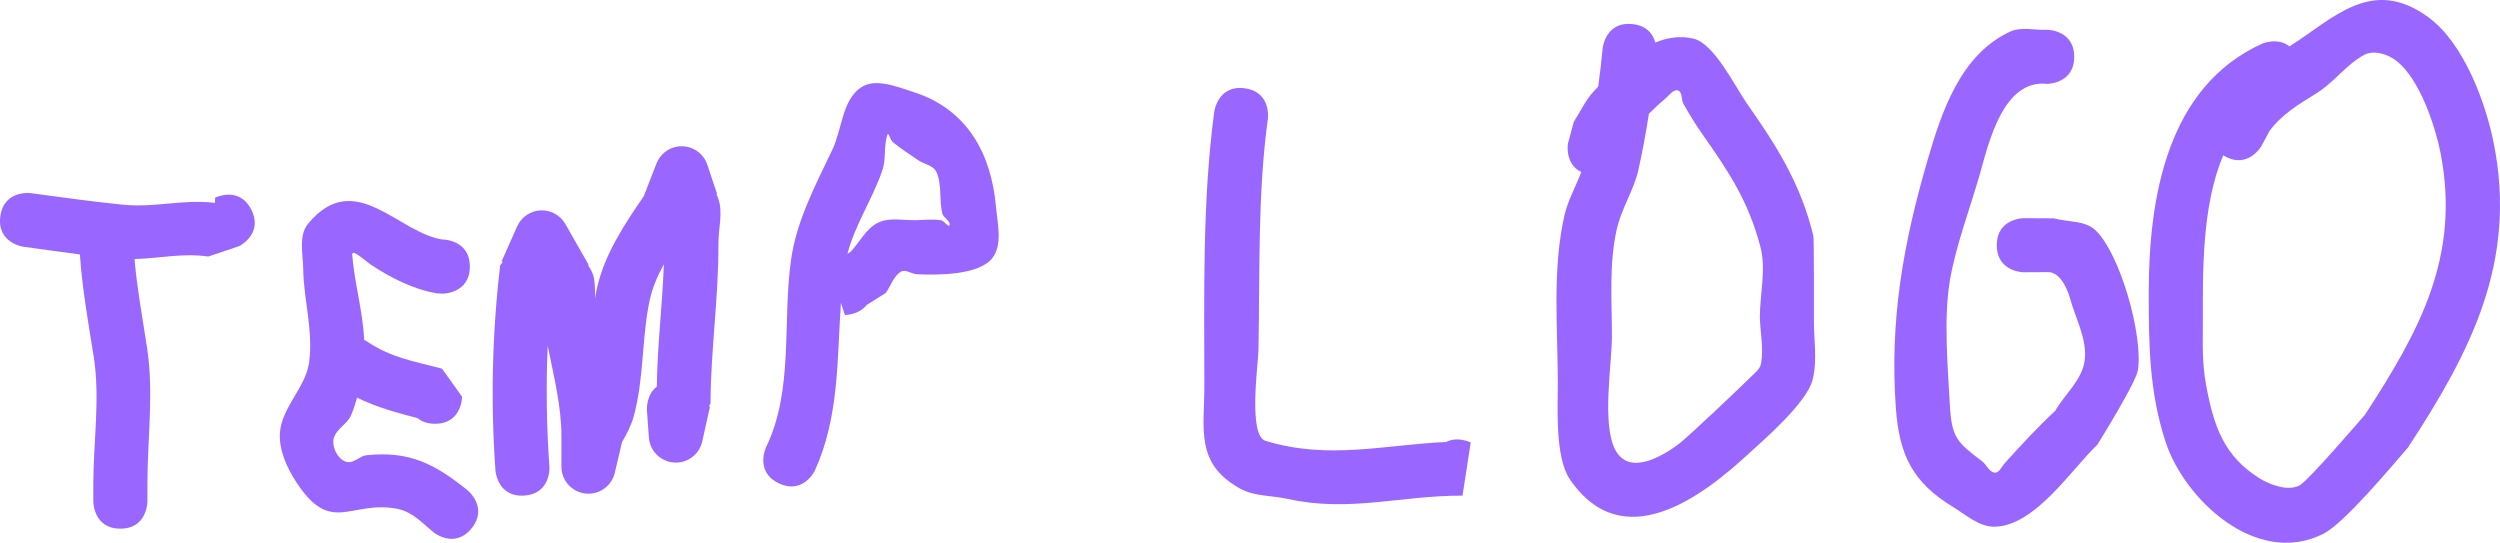
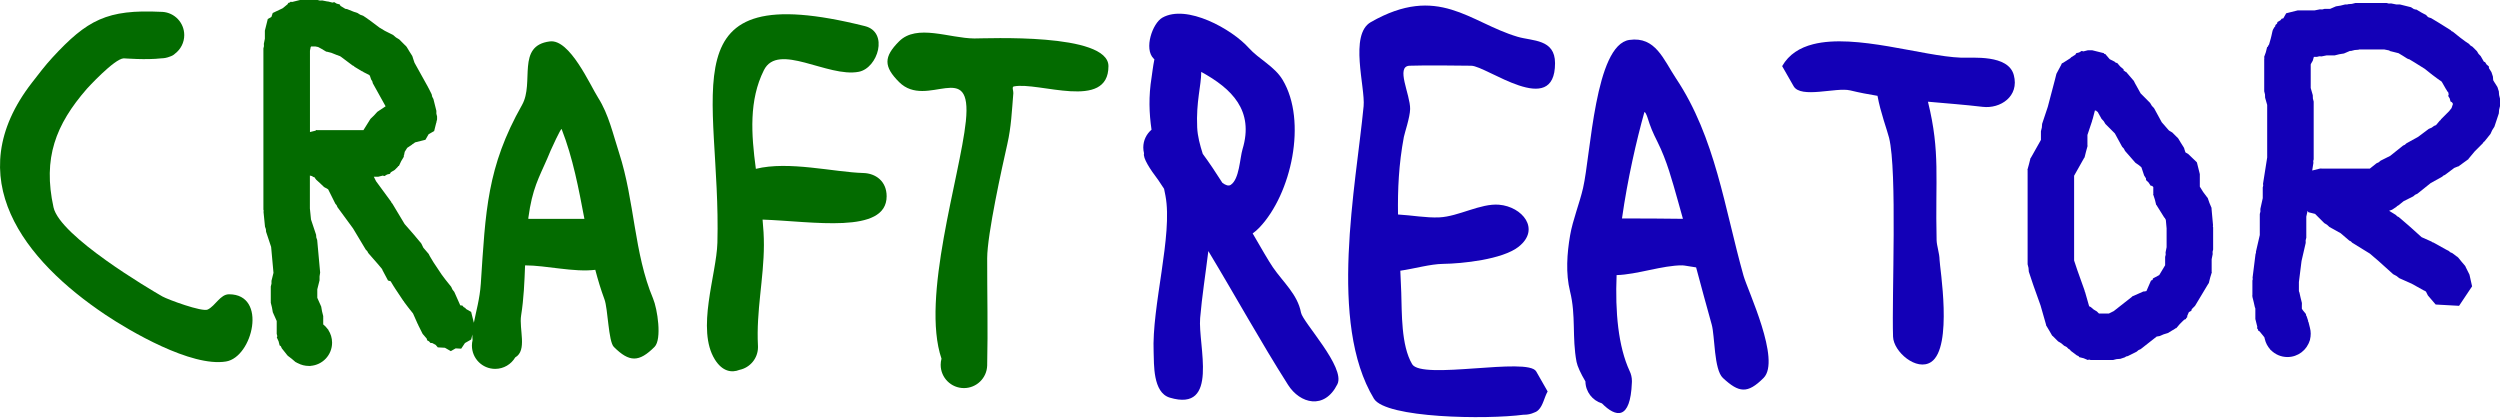
- <svg xmlns="http://www.w3.org/2000/svg" version="1.1" width="231.09" height="50.169" viewBox="0,0,231.09,50.169">
-   <g transform="translate(-124.4548,-154.9153)">
-     <g fill="#9966ff" stroke="none" stroke-width="0.5" stroke-miterlimit="10">
-       <path d="M135.581,203.782c-2.5,0 -2.5,-2.5 -2.5,-2.5v-1.616c0.001,-3.874 0.647,-7.961 0.032,-11.811c-0.505,-3.156 -1.048,-6.199 -1.273,-9.421c-1.744,-0.222 -3.494,-0.48 -5.207,-0.708c0,0 -2.478,-0.33 -2.148,-2.808c0.33,-2.478 2.808,-2.148 2.808,-2.148c2.822,0.378 5.698,0.785 8.519,1.066c2.985,0.298 5.468,-0.519 8.517,-0.171l0.008,-0.474c0,0 2.236,-1.118 3.354,1.118c1.118,2.236 -1.118,3.354 -1.118,3.354l-2.864,0.963c-2.449,-0.341 -4.482,0.181 -6.821,0.232c0.245,2.792 0.738,5.437 1.161,8.201c0.635,4.146 0.03,8.44 0.032,12.606v1.616c0,0 0,2.5 -2.5,2.5z" />
-       <path d="M164.667,194.087c-0.736,0 -1.256,-0.217 -1.622,-0.523c-2.071,-0.547 -3.767,-1.003 -5.587,-1.889c-0.148,0.548 -0.325,1.086 -0.544,1.608c-0.346,0.824 -1.377,1.281 -1.609,2.144c-0.221,0.822 0.445,2.096 1.289,2.205c0.607,0.079 1.114,-0.568 1.722,-0.634c4.017,-0.433 6.371,0.835 9.37,3.246c0,0 1.935,1.583 0.352,3.518c-1.583,1.935 -3.518,0.352 -3.518,0.352c-1.042,-0.872 -1.982,-1.921 -3.408,-2.179c-4.328,-0.782 -6.073,2.518 -9.319,-2.532c-0.849,-1.32 -1.564,-2.909 -1.463,-4.475c0.151,-2.347 2.382,-4.189 2.699,-6.52c0.396,-2.906 -0.507,-5.785 -0.545,-8.605c-0.019,-1.408 -0.452,-3.114 0.444,-4.2c4.38,-5.309 8.441,1.045 12.631,1.479l-0.174,-0.025c0,0 2.5,0 2.5,2.5c0,2.5 -2.5,2.5 -2.5,2.5l-0.533,-0.025c-2.183,-0.365 -4.246,-1.418 -6.093,-2.638c-0.547,-0.362 -1.795,-1.564 -1.744,-0.91c0.199,2.573 0.975,5.156 1.103,7.848c0.115,0.058 0.18,0.1 0.18,0.1c2.38,1.584 4.251,1.824 7.012,2.56l1.856,2.595c0,0 0,2.5 -2.5,2.5z" />
-       <path d="M185.167,190.656c0.054,-3.827 0.51,-7.51 0.655,-11.316c-0.58,1.053 -1.056,2.149 -1.3,3.274c-0.774,3.571 -0.504,7.184 -1.494,10.806c-0.202,0.739 -0.595,1.546 -1.075,2.355l-0.658,2.797c-0.241,1.13 -1.244,1.977 -2.445,1.977c-1.381,0 -2.5,-1.119 -2.5,-2.5v-2.693c0.019,-2.886 -0.714,-5.68 -1.269,-8.484c-0.156,3.728 -0.109,7.472 0.158,11.178c0,0 0.178,2.494 -2.316,2.672c-2.494,0.178 -2.672,-2.316 -2.672,-2.316c-0.447,-6.312 -0.307,-12.686 0.44,-18.965l0.232,-0.316l-0.103,-0.046l1.413,-3.18c0.377,-0.903 1.268,-1.537 2.308,-1.537c0.947,0 1.77,0.526 2.195,1.302l2.13,3.728l-0.056,0.032c0.089,0.137 0.174,0.276 0.257,0.418c0.45,0.773 0.365,1.729 0.402,2.645c0.044,-0.323 0.1,-0.644 0.172,-0.962c0.703,-3.109 2.545,-5.897 4.319,-8.466l1.156,-2.974c0.348,-0.961 1.27,-1.648 2.351,-1.648c1.125,0 2.076,0.743 2.39,1.764l0.879,2.638l-0.056,0.019c0.055,0.122 0.105,0.246 0.152,0.371c0.485,1.303 0.026,2.781 0.032,4.171c0.024,5.035 -0.709,9.79 -0.733,14.816l-0.153,0.246l0.108,0.024l-0.707,3.184c-0.229,1.144 -1.24,2.006 -2.451,2.006c-1.328,0 -2.414,-1.035 -2.495,-2.342l-0.178,-2.493c0,0 -0.101,-1.411 0.911,-2.186z" />
-       <path d="M204.569,183.103c-0.726,0.93 -2.019,0.93 -2.019,0.93l-0.361,-1.121c-0.372,5.268 -0.148,10.498 -2.401,15.478c0,0 -1.057,2.265 -3.323,1.208c-2.265,-1.057 -1.208,-3.323 -1.208,-3.323c2.579,-5.303 1.513,-11.581 2.312,-17.3c0.514,-3.681 2.274,-6.95 3.833,-10.24c0.895,-1.888 0.887,-4.501 2.593,-5.707c1.342,-0.948 3.349,-0.1 4.914,0.402c5.009,1.607 7.179,5.747 7.612,10.615c0.139,1.56 0.617,3.426 -0.309,4.689c-1.2,1.635 -5.154,1.624 -7.019,1.528c-0.493,-0.025 -1.04,-0.487 -1.462,-0.232c-0.687,0.416 -0.931,1.308 -1.397,1.962c-0.588,0.37 -1.177,0.74 -1.765,1.111zM202.788,178.372c0.096,-0.057 0.191,-0.114 0.287,-0.171c0.851,-0.902 1.435,-2.169 2.553,-2.706c1.074,-0.516 2.375,-0.187 3.565,-0.232c0.75,-0.028 1.508,-0.096 2.25,0.014c0.296,0.044 0.729,0.731 0.785,0.437c0.077,-0.41 -0.568,-0.652 -0.668,-1.056c-0.312,-1.258 -0.016,-2.667 -0.549,-3.849c-0.273,-0.605 -1.125,-0.704 -1.672,-1.079c-0.802,-0.549 -1.628,-1.072 -2.375,-1.694c-0.211,-0.176 -0.379,-0.933 -0.472,-0.675c-0.377,1.046 -0.11,2.252 -0.475,3.303c-0.945,2.713 -2.505,4.974 -3.227,7.708z" />
-       <path d="M258.129,195.769c1.079,-0.552 2.274,0.046 2.274,0.046l-0.759,4.916c-5.643,-0.03 -10.453,1.567 -16.14,0.304c-1.471,-0.327 -3.102,-0.223 -4.42,-0.954c-4.165,-2.311 -3.306,-5.523 -3.305,-9.391c0.001,-8.402 -0.201,-17.166 0.921,-25.473c0,0 0.338,-2.477 2.815,-2.139c2.477,0.338 2.139,2.815 2.139,2.815c-0.967,7.016 -0.729,14.353 -0.875,21.444c-0.024,1.184 -0.963,7.836 0.645,8.326c5.845,1.78 10.964,0.367 16.706,0.107z" />
-       <path d="M276.873,165.431c-0.272,1.748 -0.594,3.486 -0.969,5.174c-0.418,1.881 -1.548,3.552 -1.985,5.428c-0.753,3.233 -0.464,6.705 -0.464,9.988c0,2.487 -0.96,8.124 0.32,10.496c1.349,2.499 4.557,0.392 5.81,-0.521c0.809,-0.59 6.013,-5.533 6.547,-6.083c0.417,-0.43 1.007,-0.821 1.111,-1.41c0.245,-1.396 -0.077,-2.833 -0.115,-4.25c0,-2.173 0.601,-4.417 0.052,-6.52c-1.095,-4.196 -2.934,-6.963 -5.329,-10.363c-0.648,-0.92 -1.24,-1.881 -1.789,-2.864c-0.215,-0.386 -0.079,-1.088 -0.497,-1.229c-0.412,-0.139 -0.773,0.41 -1.106,0.688c-0.55,0.46 -1.08,0.95 -1.585,1.465zM277.464,158.847c1.131,-0.465 2.33,-0.652 3.553,-0.354c1.906,0.465 3.871,4.505 4.896,5.962c2.748,3.91 5.002,7.452 6.161,12.259c0.072,0.298 0.052,7.498 0.052,7.538c-0.038,1.917 0.344,3.889 -0.115,5.75c-0.538,2.182 -4.686,5.712 -5.893,6.829c-4.331,4.01 -11.661,9.561 -16.548,2.392c-1.384,-2.03 -1.113,-6.543 -1.116,-8.894c-0.007,-5.061 -0.527,-10.529 0.613,-15.506c0.319,-1.394 1.046,-2.667 1.556,-4.004c-1.549,-0.754 -1.237,-2.625 -1.237,-2.625l0.543,-2.018c0.605,-0.927 1.062,-1.969 1.814,-2.781c0.141,-0.153 0.29,-0.312 0.444,-0.476c0.162,-1.181 0.299,-2.361 0.408,-3.528c0,0 0.237,-2.489 2.726,-2.252c1.409,0.134 1.944,0.99 2.143,1.707z" />
-       <path d="M309.031,177.583c0,-2.5 2.5,-2.5 2.5,-2.5l2.777,0.014c1.274,0.36 2.853,0.177 3.821,1.08c2.306,2.149 4.434,9.76 3.948,12.942c-0.172,1.123 -3.208,6 -3.748,6.905c-2.396,2.262 -5.747,7.502 -9.491,7.579c-1.43,0.03 -2.653,-1.097 -3.875,-1.84c-3.745,-2.277 -4.955,-4.853 -5.262,-9.113c-0.585,-8.121 0.684,-15.251 2.951,-23.003c1.268,-4.336 3.002,-9.681 7.607,-11.806c1.039,-0.479 2.285,-0.115 3.427,-0.173c0,0 2.5,0 2.5,2.5c0,2.5 -2.5,2.5 -2.5,2.5c-4.055,-0.438 -5.375,5.357 -6.229,8.363c-0.874,3.074 -2.284,6.792 -2.79,9.981c-0.547,3.448 -0.168,7.821 0.023,11.307c0.168,3.049 0.649,3.468 2.996,5.25c0.411,0.312 0.638,0.992 1.152,1.033c0.422,0.034 0.642,-0.554 0.926,-0.868c1.504,-1.66 3.016,-3.321 4.664,-4.839c0.888,-1.538 2.453,-2.829 2.715,-4.586c0.293,-1.96 -0.808,-3.882 -1.336,-5.792c-0.282,-1.021 -0.967,-2.452 -2.026,-2.449l-2.25,0.014c0,0 -2.5,0 -2.5,-2.5z" />
-       <path d="M330.108,169.355c-0.049,-0.027 -0.096,-0.055 -0.141,-0.083c-2.008,4.681 -1.888,10.916 -1.89,15.313c-0.001,2.145 -0.087,3.842 0.318,6.014c0.695,3.726 1.646,6.488 4.916,8.53c0.89,0.556 2.699,1.287 3.78,0.604c0.873,-0.552 5.503,-5.944 5.964,-6.469c4.997,-7.678 8.862,-14.596 6.997,-24.193c-0.465,-2.392 -1.872,-6.73 -4.004,-8.471c-0.802,-0.656 -2.133,-1.105 -3.047,-0.616c-1.672,0.895 -2.817,2.572 -4.434,3.563c-1.587,0.973 -3.265,1.992 -4.347,3.507l-0.712,1.33c0,0 -1.214,2.185 -3.4,0.971zM336.085,159.202c4.094,-2.59 7.601,-6.511 12.829,-2.699c3.307,2.411 5.307,7.917 6.05,11.637c2.2,11.002 -2.155,19.327 -7.927,28.147c-1.482,1.692 -5.88,7.003 -7.838,7.98c-6.2,3.094 -12.836,-3.218 -14.565,-8.5c-1.518,-4.638 -1.563,-9.073 -1.557,-13.875c0.01,-8.736 1.703,-18.966 10.492,-22.945c0,0 1.429,-0.612 2.516,0.255z" />
+ <svg xmlns="http://www.w3.org/2000/svg" version="1.1" width="268.79" height="44.847" viewBox="0,0,268.79,44.847">
+   <g transform="translate(-105.6051,-157.5764)">
+     <g stroke="none" stroke-width="0.5" stroke-miterlimit="10">
+       <path d="M124.164,163.536c-0.092,0.052 -0.202,0.097 -0.327,0.137c-0.278,0.11 -0.58,0.173 -0.897,0.176c-1.62,0.191 -3.961,-0.001 -4.025,0c-1.011,0.023 -3.963,3.266 -3.972,3.277c-3.354,3.854 -4.746,7.45 -3.584,12.742c0.684,3.113 10.371,8.819 11.698,9.578c0.573,0.328 4.293,1.706 4.887,1.409c0.839,-0.419 1.347,-1.639 2.285,-1.639c4.164,0 2.544,6.751 -0.318,7.226c-3.743,0.622 -10.376,-3.287 -12.993,-5.04c-8.662,-5.801 -15.816,-14.723 -7.867,-24.952c0.705,-0.908 1.4,-1.828 2.179,-2.673c3.756,-4.076 5.89,-5.207 11.685,-4.928c0.051,0.002 0.105,0.004 0.161,0.005c1.306,0.083 2.339,1.168 2.339,2.495c0,0.814 -0.389,1.536 -0.99,1.993c-0.077,0.075 -0.163,0.14 -0.26,0.195z" fill="#036b00" />
+       <path d="M162.456,181.107c1.994,0.008 3.989,0.007 5.983,0.003c-0.616,-3.247 -1.223,-6.515 -2.448,-9.655c-0.065,-0.165 -1.131,2.179 -1.181,2.303c-0.959,2.371 -1.733,3.444 -2.228,6.147c-0.071,0.39 -0.132,0.782 -0.183,1.174c0.018,0.009 0.035,0.019 0.053,0.029c0.002,0 0.003,0 0.005,0zM157.299,188.086c0.516,-7.831 0.653,-12.538 4.435,-19.229c1.354,-2.395 -0.65,-6.374 2.993,-6.829c2.149,-0.269 4.32,4.696 5.197,6.074c1.124,1.766 1.607,3.954 2.245,5.919c1.676,5.161 1.597,10.777 3.649,15.649c0.469,1.115 0.976,4.386 0.159,5.203c-1.667,1.667 -2.708,1.667 -4.375,0c-0.588,-0.588 -0.627,-4.088 -1.008,-5.115c-0.386,-1.041 -0.706,-2.1 -0.985,-3.171c-2.293,0.285 -5.272,-0.478 -7.55,-0.48c-0.067,1.796 -0.14,3.593 -0.424,5.379c-0.239,1.502 0.685,3.764 -0.636,4.519c-0.435,0.737 -1.237,1.231 -2.155,1.231c-1.381,0 -2.5,-1.119 -2.5,-2.5c0,-0.204 0.025,-0.403 0.071,-0.593c-0.021,-0.196 -0.026,-0.395 -0.019,-0.599l-0.134,0.534l-0.666,0.38l-0.404,0.606l-0.598,-0.033l-0.52,0.297l-0.632,-0.361l-0.766,-0.043l-0.23,-0.269l-0.37,-0.197l-0.195,-0.011l-0.147,-0.171l-0.199,-0.106l-0.053,-0.188l-0.44,-0.513l-0.477,-0.954l-0.013,-0.057l-0.036,-0.046l-0.505,-1.136l-0.435,-0.543l-0.017,-0.036l-0.031,-0.025l-0.477,-0.636l-0.028,-0.065l-0.053,-0.048l-0.954,-1.431l-0.021,-0.057l-0.043,-0.043l-0.346,-0.576l-0.283,-0.08l-0.606,-1.137l-0.02,-0.081l-0.41,-0.491l-1.093,-1.249l-0.103,-0.201l-0.159,-0.159l-1.371,-2.286l-1.681,-2.292l-0.081,-0.198l-0.139,-0.162l-0.774,-1.549l-0.314,-0.179l-0.028,0.002l-0.053,-0.048l-0.06,-0.035l-0.415,-0.397l-0.425,-0.386l-0.039,-0.058l-0.052,-0.05l0,-0.028l-0.07,-0.104l-0.14,-0.047l-0.152,-0.097l-0.176,-0.039l-0.039,-0.019l0,3.541l0.119,1.188l0.548,1.643l0.022,0.29l0.096,0.274l0.318,3.498l-0.064,0.414l0,0.419l-0.243,0.973l0,0.911l0.314,0.706l0.01,0.006l0.009,0.037l0.088,0.197l0.09,0.512l0.126,0.504l0,0.216l0.007,0.038l-0.007,0.009v0.634c0.188,0.148 0.354,0.323 0.493,0.518l0.057,0.049l0.002,0.038c0.254,0.391 0.402,0.858 0.402,1.359c0,1.323 -1.028,2.406 -2.328,2.494l-0.032,0.021l-0.074,-0.016c-0.022,0.001 -0.044,0.001 -0.066,0.001c-0.42,0 -0.816,-0.104 -1.163,-0.286l-0.065,-0.033l-0.017,0.003l-0.043,-0.032l-0.148,-0.074l-0.407,-0.349l-0.427,-0.325l-0.103,-0.129l-0.041,-0.035l-0.001,-0.017l-0.491,-0.614l-0.11,-0.24l-0.125,-0.072l-0.111,-0.444l-0.191,-0.416l0.053,-0.134l-0.064,-0.256v-1.377l-0.314,-0.706l-0.01,-0.006l-0.009,-0.037l-0.088,-0.197l-0.09,-0.512l-0.126,-0.504v-0.216l-0.007,-0.038l0.007,-0.009l0,-1.486l0.075,-0.299v-0.308l0.215,-0.861l-0.253,-2.787l-0.544,-1.633l-0.021,-0.279l-0.094,-0.263l-0.159,-1.59l0.018,-0.126l-0.031,-0.123v-17.33l0.06,-0.242l-0.012,-0.249l0.11,-0.552v-0.865l0.312,-1.25l0.391,-0.223l0.142,-0.427l1.056,-0.5l0.537,-0.436l0.083,-0.146l0.139,-0.035l0.111,-0.09l0.167,0.021l0.833,-0.208h1.908l0.242,0.06l0.249,-0.012l0.552,0.11h0.07l0.478,0.12l0.184,-0.05l0.275,0.165l0.312,0.078l0.095,0.166l0.423,0.254l0.009,0.009l0.094,0.05l0.17,0.023l0.727,0.291l0.407,0.136l0.282,0.179l0.314,0.112l0.477,0.318l0.048,0.053l0.065,0.028l1.169,0.877l0.602,0.361l0.868,0.434l0.305,0.262l0.345,0.207l0.68,0.68l0.028,0.006l0.039,0.061l0.049,0.049l0.296,0.493l0.308,0.485l0.022,0.066l0.037,0.062l-0.007,0.027l0.193,0.579l1.477,2.659l0.014,0.054l0.036,0.042l0.318,0.636l0.06,0.269l0.13,0.243l0.318,1.272l0,0.308l0.075,0.299v0.318l-0.075,0.299v0.066l-0.022,0.021l-0.216,0.865l-0.597,0.341l-0.341,0.597l-1.113,0.278l-0.227,0.17l-0.065,0.028l-0.048,0.053l-0.506,0.337l-0.268,0.428l-0.069,0.347l-0.043,0.091l0.022,0.082l-0.29,0.483l-0.241,0.509l-0.08,0.027l-0.052,0.086l-0.318,0.318l-0.423,0.254l-0.095,0.166l-0.312,0.078l-0.275,0.165l-0.184,-0.05l-0.478,0.12h-0.486l0.243,0.485l1.624,2.214l0.044,0.109l0.083,0.083l1.316,2.193l0.966,1.104l0.014,0.028l0.025,0.018l0.671,0.805l0.023,0.006l0.031,0.058l0.071,0.085l0.214,0.444l0.578,0.675l0.116,0.232l0.397,0.662l0.882,1.324l0.412,0.549l0.612,0.764l0.134,0.293l0.198,0.254l0.613,1.379l0.03,0.06l0.025,0.013l0.195,0.011l0.147,0.171l0.199,0.106l0.022,0.078l0.581,0.332l0.292,1.169c0.231,-1.21 0.638,-2.577 0.744,-4.183zM144.681,171.567l0.624,-0.998l-0.001,-0.014l0.031,-0.034l0.103,-0.165l0.379,-0.365l0.354,-0.39l0.162,-0.108l0.033,-0.032l0.014,0.001l0.684,-0.456l-1.373,-2.471l-0.061,-0.226l-0.126,-0.197l-0.131,-0.394l-0.091,-0.091l-0.591,-0.296l-0.074,-0.064l-0.094,-0.029l-0.795,-0.477l-0.093,-0.093l-0.121,-0.051l-1.216,-0.912l-0.141,-0.094l-0.159,-0.053l-0.063,-0.04l-0.074,-0.01l-0.637,-0.255l-0.471,-0.118l-0.013,-0.007l-0.044,0.012l-0.532,-0.319l-0.356,-0.19l-0.286,-0.057l-0.471,0l-0.012,0.036l-0.028,0.013l-0.08,0.401l0,8.75l0.578,-0.144l0.121,-0.081l0.107,0.024l0.033,-0.008z" fill="#036b00" />
+       <path d="M198.433,176.178c1.317,0.037 2.5,0.877 2.5,2.5c0,4.135 -8.023,2.689 -13.339,2.509c0.09,0.922 0.145,1.837 0.143,2.738c-0.011,3.627 -0.837,7.085 -0.64,10.819c0.003,0.05 0.004,0.1 0.004,0.151c0,1.205 -0.852,2.211 -1.987,2.447c-0.863,0.347 -1.846,0.155 -2.632,-1.084c-2.06,-3.25 0.164,-9.167 0.255,-12.581c0.43,-16.168 -5.775,-28.702 15.86,-23.293c2.585,0.646 1.399,4.51 -0.66,4.911c-3.338,0.65 -8.678,-3.215 -10.2,-0.175c-1.614,3.224 -1.365,6.887 -0.865,10.61c3.525,-0.879 8.402,0.359 11.561,0.448z" fill="#036b00" />
+       <path d="M209.447,170.641c0.721,-6.911 -4.165,-1.231 -7.176,-4.243c-1.667,-1.667 -1.667,-2.708 0,-4.375c1.907,-1.907 5.389,-0.332 8.086,-0.312c1.229,0.009 14.424,-0.632 14.424,2.977c0,4.823 -7.482,1.644 -10.175,2.182c-0.237,0.047 -0.031,0.483 -0.051,0.723c-0.162,1.953 -0.223,3.601 -0.647,5.474c-0.561,2.48 -2.161,9.699 -2.165,12.278c-0.006,3.819 0.089,7.639 0,11.457c-0.001,0.027 -0.001,0.055 -0.001,0.084c-0.044,1.342 -1.146,2.416 -2.499,2.416c-1.381,0 -2.5,-1.119 -2.5,-2.5c0,-0.229 0.031,-0.45 0.088,-0.66c-2.229,-6.538 2.001,-19.619 2.615,-25.501z" fill="#036b00" />
+       <path d="M237.931,177.45c0.934,-0.618 0.974,-2.866 1.267,-3.834c1.257,-4.161 -1.153,-6.507 -4.441,-8.31c0,1.484 -0.562,3.196 -0.436,5.97c0.044,0.959 0.303,1.905 0.6,2.842c0.687,0.93 1.401,1.998 2.107,3.112c0.363,0.272 0.672,0.373 0.904,0.22zM229.633,163.87c-1.06,-1.06 -0.114,-3.79 0.938,-4.391c2.614,-1.494 7.488,1.229 9.291,3.243c1.093,1.221 2.771,1.98 3.646,3.439c2.664,4.441 0.942,12.273 -2.499,15.885c-0.235,0.247 -0.476,0.454 -0.723,0.626c0.943,1.628 1.718,2.975 2.179,3.648c1.093,1.597 2.653,2.906 3.019,4.87c0.193,1.034 4.814,5.892 3.912,7.697c-1.392,2.784 -4.017,2.093 -5.302,0.073c-2.954,-4.642 -5.63,-9.513 -8.573,-14.39c-0.297,2.437 -0.683,4.867 -0.881,7.202c-0.249,2.928 2.1,10.159 -3.262,8.558c-1.85,-0.552 -1.685,-3.649 -1.738,-4.87c-0.217,-4.97 2.076,-12.603 1.272,-16.831c-0.048,-0.254 -0.098,-0.504 -0.15,-0.752c-0.223,-0.317 -0.43,-0.63 -0.619,-0.934c-0.919,-1.209 -1.674,-2.382 -1.537,-2.885c-0.052,-0.2 -0.079,-0.41 -0.079,-0.627c0,-0.765 0.344,-1.451 0.886,-1.909c-0.257,-1.755 -0.328,-3.571 0.007,-5.635c0.06,-0.369 0.141,-1.148 0.301,-1.932c-0.029,-0.028 -0.058,-0.056 -0.086,-0.085z" fill="#1300b7" />
+       <path d="M260.351,180.948c2.068,-0.093 4.433,-1.525 6.42,-1.362c2.499,0.205 4.508,2.62 2.113,4.516c-1.743,1.381 -6.091,1.819 -8.127,1.845c-1.361,0.018 -3.054,0.51 -4.595,0.735c0.037,0.763 0.072,1.538 0.1,2.329c0.076,2.191 -0.028,5.692 1.171,7.719c1.03,1.74 12.442,-0.789 13.337,0.779l1.231,2.155c-0.362,0.633 -0.486,1.504 -0.99,1.993c-0.077,0.075 -0.163,0.14 -0.26,0.195c-0.056,0.031 -0.13,0.062 -0.221,0.092c-0.314,0.142 -0.662,0.221 -1.029,0.221c-0.027,0 -0.054,-0 -0.08,-0.001c-3.977,0.532 -14.823,0.382 -16.098,-1.726c-4.941,-8.166 -1.931,-22.829 -1.107,-31.448c0.193,-2.023 -1.571,-7.695 0.773,-9.034c7.258,-4.147 10.604,0.037 15.783,1.575c1.604,0.476 4.025,0.224 4.025,2.838c0,6.003 -7.356,0.284 -9.015,0.274c-2.205,-0.014 -4.412,-0.068 -6.616,0c-1.551,0.048 0.077,3.103 0.051,4.654c-0.015,0.892 -0.596,2.588 -0.674,3.004c-0.549,2.926 -0.67,5.631 -0.629,8.337c1.472,0.081 3.005,0.374 4.439,0.31z" fill="#1300b7" />
+       <path d="M286.483,186.107c-2.108,-0.017 -4.875,0.993 -7.067,1.047c-0.163,3.958 0.174,7.657 1.395,10.302c0.162,0.331 0.252,0.703 0.252,1.096c0,0.057 -0.002,0.114 -0.006,0.17c-0.158,4.078 -1.728,3.732 -3.218,2.224c-1.018,-0.307 -1.762,-1.246 -1.776,-2.361c-0.505,-0.846 -0.867,-1.641 -0.954,-2.1c-0.502,-2.648 -0.044,-4.942 -0.699,-7.581c-0.479,-1.928 -0.33,-4.082 0.008,-6.03c0.287,-1.659 1.008,-3.416 1.391,-5.077c0.831,-3.598 1.281,-15.403 4.98,-15.928c2.822,-0.4 3.669,2.119 5.014,4.137c4.245,6.37 5.21,13.932 7.26,21.218c0.442,1.57 4.042,9.1 2.155,10.987c-1.727,1.727 -2.648,1.607 -4.375,0c-0.967,-0.9 -0.857,-4.509 -1.2,-5.733c-0.571,-2.036 -1.126,-4.095 -1.678,-6.152c-0.606,-0.083 -1.27,-0.218 -1.482,-0.22zM286.012,179.188c-0.621,-2.189 -1.181,-4.323 -2.204,-6.366c-0.527,-1.051 -0.737,-1.545 -1.085,-2.652c-0.06,-0.191 -0.276,-0.695 -0.33,-0.503c-0.836,2.994 -1.791,7.115 -2.398,11.398c2.184,-0.016 4.369,0.02 6.553,0.038c-0.177,-0.641 -0.356,-1.28 -0.536,-1.916z" fill="#1300b7" />
+       <path d="M312.9,168.554c1.332,5.408 0.763,8.182 0.921,14.846c0.014,0.601 0.313,1.436 0.318,2.115c0.005,0.735 1.466,9.4 -0.905,10.98c-1.562,1.041 -4.041,-1.097 -4.095,-2.713c-0.146,-4.347 0.462,-17.765 -0.427,-21.385c-0.191,-0.779 -0.936,-2.773 -1.245,-4.518c-0.987,-0.159 -1.966,-0.348 -2.932,-0.583c-1.505,-0.365 -5.31,0.908 -6.089,-0.455l-1.231,-2.155c0.725,-1.269 1.898,-1.992 3.336,-2.357c4.554,-1.154 11.772,1.295 15.877,1.447c1.263,0.047 5.092,-0.37 5.692,1.868c0.617,2.302 -1.449,3.644 -3.343,3.42c-1.921,-0.227 -3.898,-0.375 -5.885,-0.552c0.003,0.014 0.006,0.027 0.009,0.041z" fill="#1300b7" />
+       <path d="M336.777,168.643l0.184,0.307l0.243,0.263l0.822,1.507l0.76,0.869l0.031,0.027l0.345,0.207l0.521,0.521l0.028,0.006l0.039,0.061l0.049,0.049l0.296,0.493l0.308,0.485l0.022,0.066l0.037,0.062l-0.007,0.027l0.123,0.37l0.284,0.162l0.93,0.891v0.019l0.017,0.01l0.312,1.25l0,1.35l0.359,0.574l0.413,0.551l0.014,0.034l0.051,0.023l0.2,0.572l0.235,0.558l-0.022,0.052l0.012,0.035l0.159,1.749l-0.018,0.114l0.028,0.112v2.385l-0.06,0.242l0.012,0.249l-0.11,0.552v1.342l-0.003,0.014l0.022,0.04l-0.181,0.594l-0.151,0.602l-0.04,0.023l-0.004,0.014l-1.431,2.385l-0.349,0.349l-0.052,0.184l-0.261,0.139l-0.172,0.396l-0.009,0.156l-0.094,0.081l-0.05,0.114l-0.147,0.054l-0.156,0.134l-0.345,0.345l-0.383,0.447l-0.068,0.004l-0.044,0.044l-0.795,0.477l-0.447,0.136l-0.428,0.186l-0.323,0.054l-1.723,1.354l-0.233,0.104l-0.194,0.166l-0.954,0.477l-0.176,0.039l-0.152,0.097l-0.477,0.159l-0.401,0.031l-0.39,0.097h-2.385l-0.198,-0.05l-0.114,0.05l-0.457,-0.192l-0.481,-0.12l-0.062,-0.108l-0.188,-0.079l-0.636,-0.477l-0.113,-0.14l-0.154,-0.093l-0.19,-0.19l-0.273,-0.137l-0.305,-0.262l-0.345,-0.207l-0.592,-0.592l-0.036,-0.009l-0.33,-0.573l-0.34,-0.567l0.01,-0.036l-0.597,-2.088l-0.768,-2.15l-0.003,-0.027l-0.015,-0.023l-0.477,-1.431l-0.031,-0.401l-0.097,-0.39v-10.126l-0.019,-0.032l0.173,-0.632l0.159,-0.635l0.033,-0.019l1.086,-1.93v-0.935l0.097,-0.39l0.031,-0.401l0.61,-1.831l0.771,-2.928l0.155,-0.621l0.533,-0.999l0.015,-0.075l0.038,-0.024l0.021,-0.039l0.073,-0.021l0.803,-0.511l0.129,-0.129l0.423,-0.254l0.095,-0.166l0.312,-0.078l0.275,-0.165l0.184,0.05l0.478,-0.12h0.477l1.25,0.312l0.049,0.086l0.099,0.005l0.471,0.549l0.025,0.017l0.497,0.248l0.155,0.133l0.125,0.007l0.323,0.376l0.376,0.323l0.007,0.125l0.016,0.018l0.085,0.021l0.049,0.086l0.099,0.005l0.839,0.978l0.135,0.269l0.599,1.077zM330.591,170.411l-0.04,0.072l-0.006,0.082l-0.508,1.523v1.135l0.019,0.032l-0.173,0.632l-0.159,0.635l-0.033,0.019l-1.086,1.93v9.115l0.34,1.021l0.786,2.201l0.008,0.082l0.041,0.072l0.44,1.539l0.182,0.091l0.305,0.262l0.345,0.207l0.222,0.222l1.077,0l0.517,-0.259l1.966,-1.544l0.013,-0.034l0.613,-0.267l0.611,-0.273l0.034,0.014l0.274,-0.046l0.494,-1.135l0.162,-0.06l0.047,-0.166l0.676,-0.361l0.634,-1.057v-0.897l0.06,-0.242l-0.012,-0.249l0.11,-0.552l0,-2.024l-0.085,-0.93l-0.051,-0.069l-0.042,-0.1l-0.078,-0.075l-0.795,-1.272l-0.015,-0.045l-0.053,-0.03l-0.145,-0.581l-0.185,-0.57l0.029,-0.054l-0.011,-0.046v-0.673l-0.124,-0.119l-0.169,-0.034l-0.209,-0.329l-0.281,-0.27l0,-0.173l-0.201,-0.316l-0.29,-0.871l-0.044,-0.044l-0.21,-0.18l-0.397,-0.275l-1.113,-1.272l-0.126,-0.246l-0.187,-0.203l-0.782,-1.433l-1.017,-1.017l-0.179,-0.299l-0.238,-0.255l-0.42,-0.757l-0.075,-0.019l-0.049,-0.086l-0.099,-0.005l-0.057,-0.067z" fill="#1300b7" />
+       <path d="M354.044,193.464c0,0.21 -0.026,0.414 -0.075,0.609v0.073l-0.027,0.026c-0.305,1.036 -1.264,1.792 -2.398,1.792c-0.697,0 -1.328,-0.286 -1.782,-0.746l-0.037,-0.01l-0.036,-0.067c-0.282,-0.312 -0.487,-0.696 -0.583,-1.121l-0.045,-0.182l-0.512,-0.63l-0.146,-0.083l-0.035,-0.139l-0.09,-0.111l0.021,-0.167l-0.208,-0.833v-1.132l-0.005,-0.003l-0.017,-0.07l-0.031,-0.062l-0.125,-0.561l-0.139,-0.557l0,-0.07l-0.016,-0.07l0.016,-0.023v-1.586l0.038,-0.153l-0.019,-0.157l0.318,-2.544l0.047,-0.122l-0.002,-0.13l0.413,-1.789v-2.259l0.067,-0.267l-0.007,-0.275l0.258,-1.163l0,-1.156l0.048,-0.192l-0.018,-0.198l0.446,-2.827l0,-5.654l-0.222,-0.776l-0.012,-0.349l-0.085,-0.338v-3.498l0.024,-0.098l-0.038,-0.076l0.189,-0.53l0.137,-0.546l0.074,-0.042l0.034,-0.095l0.102,-0.152l0.179,-0.626l0.075,-0.3l0.125,-0.561l0.031,-0.062l0.017,-0.07l0.024,-0.014l0.086,-0.172l0.133,-0.155l0.007,-0.125l0.184,-0.158l0.043,-0.172l0.305,-0.174l0.167,-0.195l0.125,-0.007l0.04,-0.034l0.301,-0.527l1.25,-0.312h1.819l0.552,-0.11l0.249,0.012l0.242,-0.06l0.6,0l0.374,-0.16l0.002,-0.004l0.018,-0.005l0.247,-0.106l0.497,-0.08l0.488,-0.122h0.23l0.092,-0.031l0.401,-0.031l0.39,-0.097h3.339l0.242,0.06l0.249,-0.012l0.552,0.11h0.388l1.25,0.312l0.049,0.086l0.099,0.005l0.074,0.086l0.248,0.062l0.013,0.007l0.044,-0.012l0.532,0.319l0.548,0.292l0.012,0.044l0.012,0.007l0.129,0.129l0.08,0.051l0.263,0.08l0.795,0.477l0.017,0.017l0.022,0.007l1.272,0.795l0.102,0.106l0.134,0.062l0.764,0.612l0.549,0.412l0.419,0.279l0.168,0.184l0.214,0.128l0.477,0.477l0.172,0.286l0.231,0.241l0.35,0.612l0.114,0.023l0.172,0.271l0.244,0.209l0.011,0.191l0.265,0.416l0.159,0.477l0.031,0.398l0.138,0.23l0.308,0.485l0.022,0.066l0.037,0.062l-0.007,0.027l0.107,0.322l0.031,0.401l0.097,0.39v0.795l-0.097,0.39l-0.031,0.401l-0.477,1.431l-0.236,0.371l-0.183,0.4l-0.636,0.795l-0.112,0.085l-0.072,0.121l-0.874,0.874l-0.665,0.798l-0.005,0.035l-0.547,0.395l-0.545,0.398l-0.035,-0.006l-0.405,0.162l-1.007,0.756l-0.16,0.067l-0.126,0.118l-1.247,0.693l-1.426,1.141l-0.242,0.111l-0.202,0.173l-1.035,0.518l-0.588,0.47l-0.101,0.046l-0.074,0.082l-0.477,0.318l-0.314,0.112l-0.006,0.004l0.721,0.444l0.139,0.142l0.178,0.089l1.113,0.954l0.018,0.025l0.027,0.015l1.295,1.166l1.069,0.475l0.089,0.07l0.109,0.029l1.383,0.769l0.269,0.135l0.173,0.148l0.209,0.088l0.505,0.379l0.028,0.002l0.047,0.055l0.056,0.042l0.362,0.446l0.374,0.436l0.031,0.062l0.045,0.056l-0.003,0.028l0.404,0.808l0.28,1.258l-1.398,2.096l-2.516,-0.14l-0.839,-0.978l-0.21,-0.421l-0.103,-0.051l-0.042,-0.036l-0.054,-0.014l-1.334,-0.741l-1.329,-0.591l-0.31,-0.242l-0.347,-0.184l-1.567,-1.411l-0.941,-0.806l-1.899,-1.169l-0.139,-0.142l-0.178,-0.089l-0.921,-0.789l-1.21,-0.672l-0.255,-0.238l-0.299,-0.179l-0.954,-0.954l-0.02,-0.033l-0.735,-0.184l-0.086,-0.151l-0.138,0.623v2.269l-0.069,0.277l0.005,0.285l-0.448,1.942l-0.283,2.262v0.976l0.005,0.003l0.017,0.07l0.031,0.062l0.125,0.561l0.139,0.557v0.07l0.016,0.07l-0.016,0.023v0.474l0.107,0.168l0.342,0.42l-0.012,0.097l0.071,0.112l0.159,0.477l0.008,0.098l0.046,0.086l0.145,0.582c0.058,0.21 0.088,0.432 0.088,0.661zM360.406,175.701l0.706,-0.565l0.242,-0.111l0.202,-0.173l1.035,-0.518l1.383,-1.106l0.193,-0.088l0.155,-0.145l1.282,-0.712l1.135,-0.851l0.304,-0.128l0.267,-0.193l0.208,-0.083l0.39,-0.468l0.093,-0.068l0.059,-0.099l0.856,-0.856l0.271,-0.339l0.151,-0.453l-0.101,-0.168l-0.166,-0.095l-0.078,-0.312l-0.165,-0.275l0.05,-0.184l-0.06,-0.239l-0.133,-0.114l-0.005,-0.085l-0.07,-0.073l-0.47,-0.822l-0.065,-0.065l-0.271,-0.181l-0.048,-0.053l-0.065,-0.028l-0.636,-0.477l-0.025,-0.031l-0.036,-0.017l-0.681,-0.545l-1.129,-0.706l-0.54,-0.324l-0.062,-0.021l-0.027,0.007l-0.062,-0.037l-0.066,-0.022l-0.485,-0.308l-0.458,-0.275l-0.948,-0.237l-0.031,-0.054l-0.004,0l-0.552,-0.11h-2.686l-0.092,0.031l-0.401,0.031l-0.39,0.097h-0.123l-0.374,0.16l-0.002,0.004l-0.018,0.005l-0.247,0.106l-0.497,0.08l-0.488,0.122h-0.268l-0.019,0.003l-0.004,-0.003h-0.574l-0.552,0.11l-0.249,-0.012l-0.242,0.06l-0.34,0l-0.118,0.413l-0.193,0.335l-0.028,0.079l0,2.523l0.222,0.776l0.012,0.349l0.085,0.338v6.201l-0.048,0.192l0.018,0.198l-0.129,0.818l0.839,-0.21z" fill="#1300b7" />
    </g>
  </g>
</svg>
